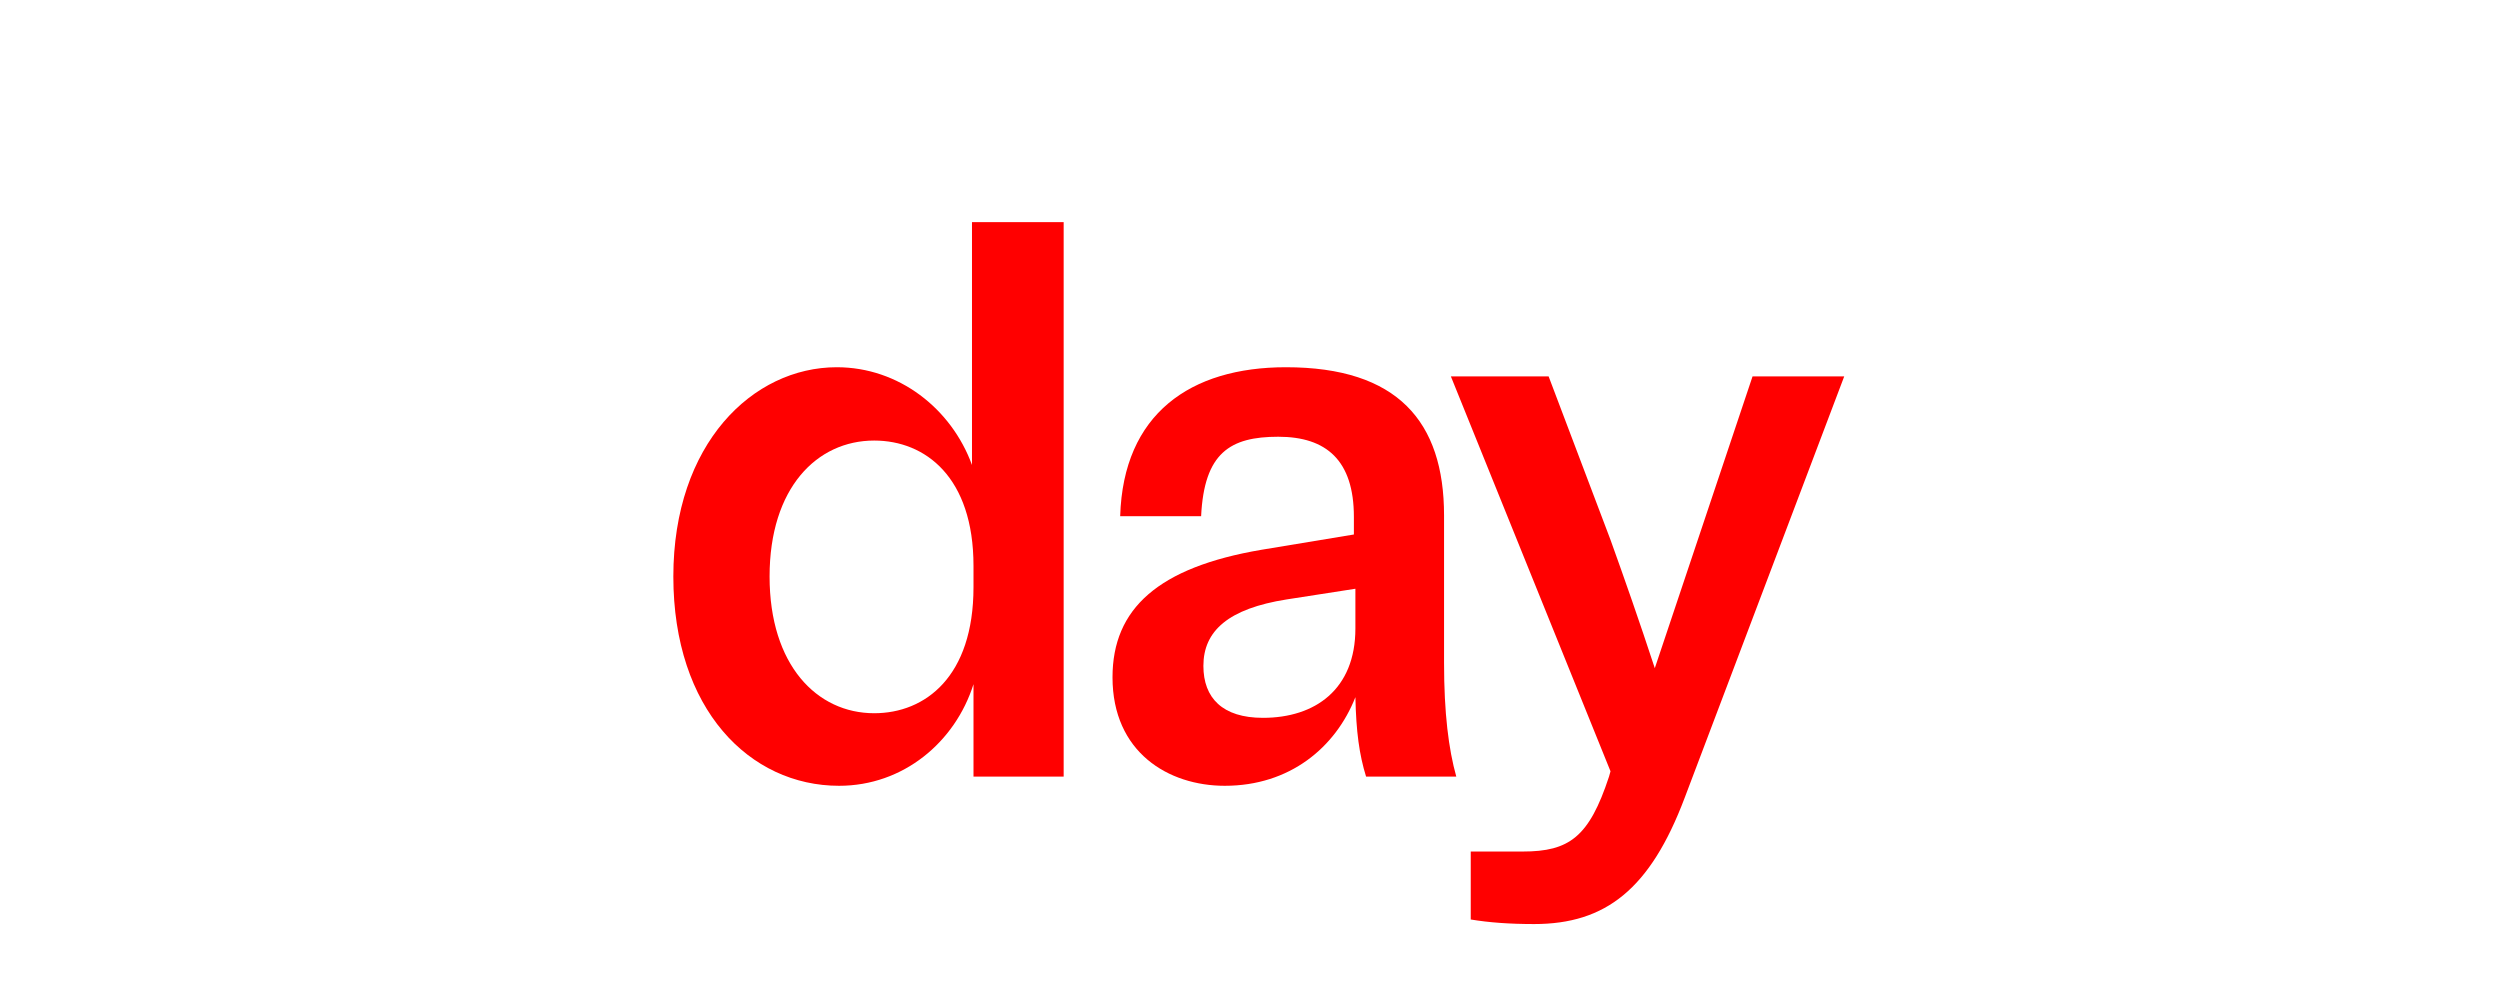
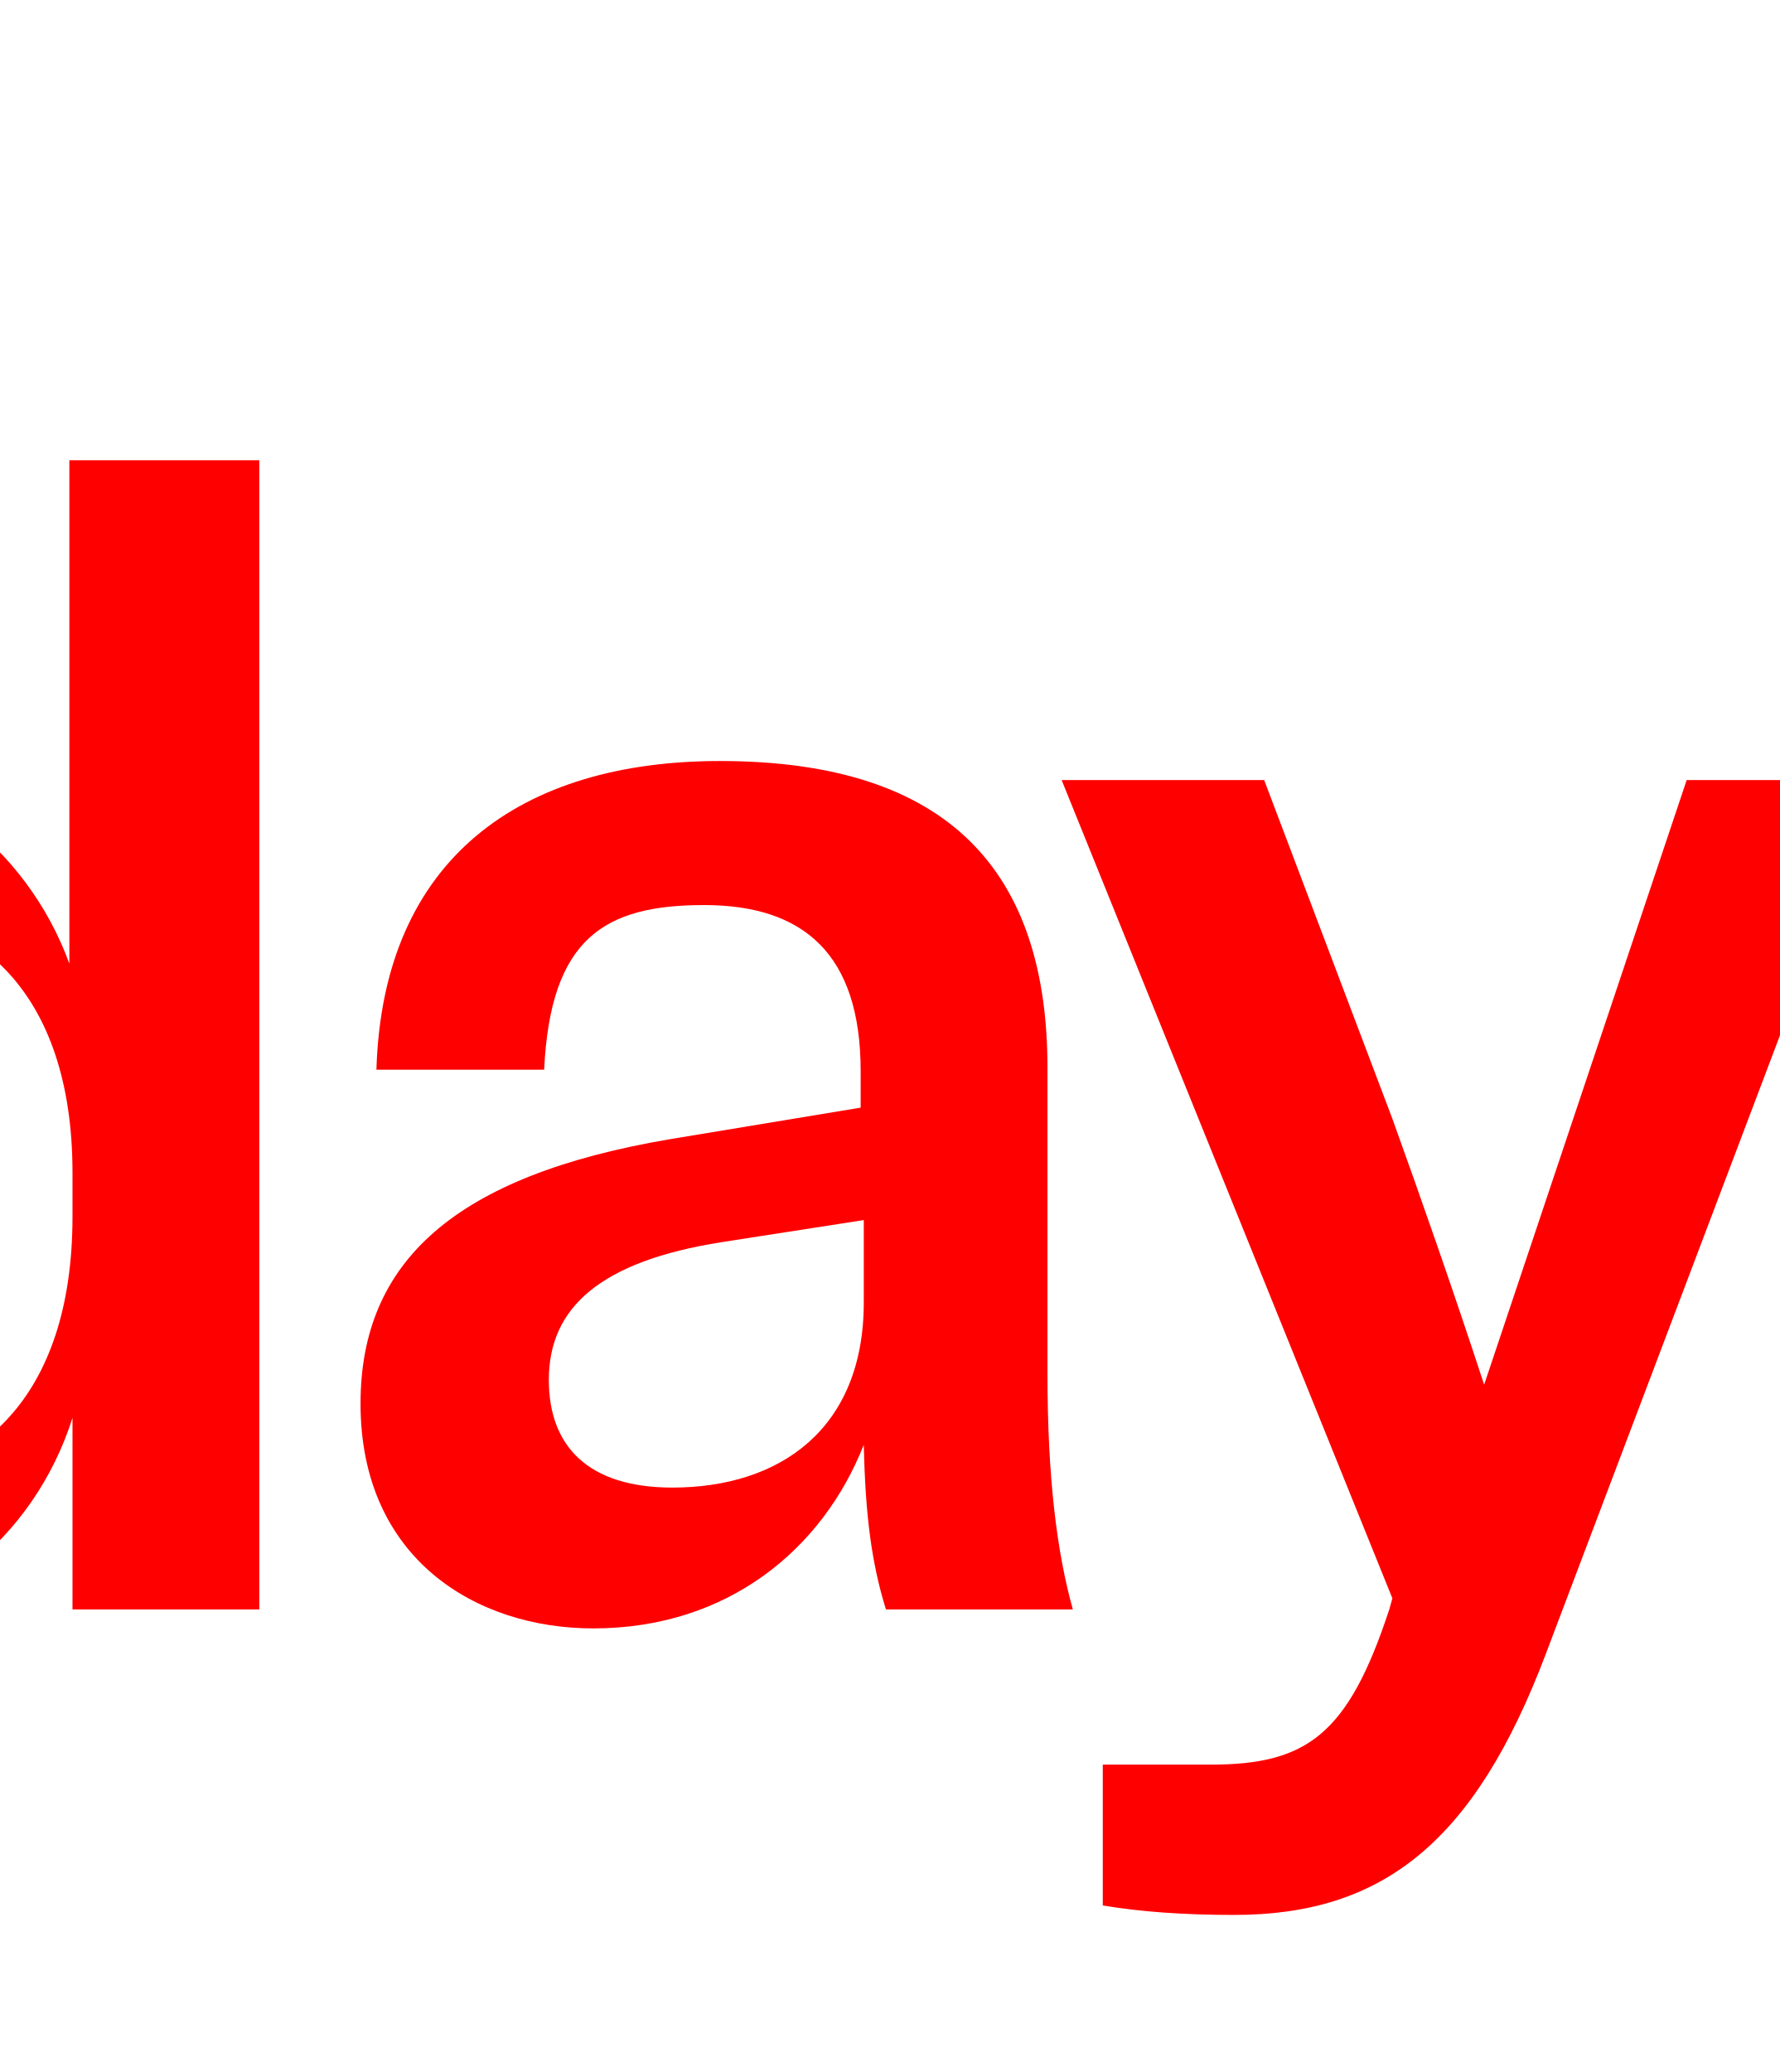
- <svg xmlns="http://www.w3.org/2000/svg" id="Capa_1" data-name="Capa 1" viewBox="0 0 596.69 238.64">
+ <svg xmlns="http://www.w3.org/2000/svg" id="Capa_1" data-name="Capa 1" viewBox="224 0 205 238.64">
  <defs>
    <style>
      .cls-1 {
        fill: red;
      }
    </style>
  </defs>
  <path class="cls-1" d="M232.35,185.36v-22.06c-4.38,13.85-16.77,24.25-32.08,24.25-21.33,0-39.56-18.23-39.56-49.95s18.96-49.95,39.01-49.95c14.77,0,27.34,9.84,32.27,23.33v-57.97h21.88v132.35h-21.51ZM183.68,137.6c0,21.15,11.3,32.63,24.97,32.63,12.21,0,23.7-8.75,23.7-30.08v-5.1c0-21.15-11.48-29.9-23.7-29.9-13.67,0-24.97,11.3-24.97,32.45Z" />
  <path class="cls-1" d="M326.05,185.36c-1.64-5.29-2.37-10.76-2.55-18.96-4.74,12.03-15.68,21.15-31.17,21.15-13.49,0-26.8-8.02-26.8-25.89,0-16.41,10.94-26.25,35.55-30.44l22.06-3.65v-4.19c0-13.49-6.56-19.14-18.05-19.14s-17.68,3.83-18.41,18.96h-19.32c.73-24.43,16.77-35.55,39.56-35.55,26.62,0,37.74,12.94,37.74,35.37v35.18c0,12.03,1.09,20.6,2.92,27.16h-21.51ZM301.44,171.33c12.4,0,22.06-6.75,22.06-21.33v-9.48l-16.41,2.55c-13.85,2.19-19.87,7.47-19.87,15.86,0,7.66,4.56,12.4,14.22,12.4Z" />
  <path class="cls-1" d="M366.16,220.55c-5.83,0-10.76-.36-15.13-1.09v-16.22h12.4c11.12,0,15.86-3.46,20.6-17.87l.36-1.28-38.1-94.25h23.33l14.77,39.01c3.28,9.12,6.93,19.51,10.57,30.63l23.33-69.64h21.88l-38.1,100.63c-8.2,21.69-18.78,30.08-35.91,30.08Z" />
</svg>
